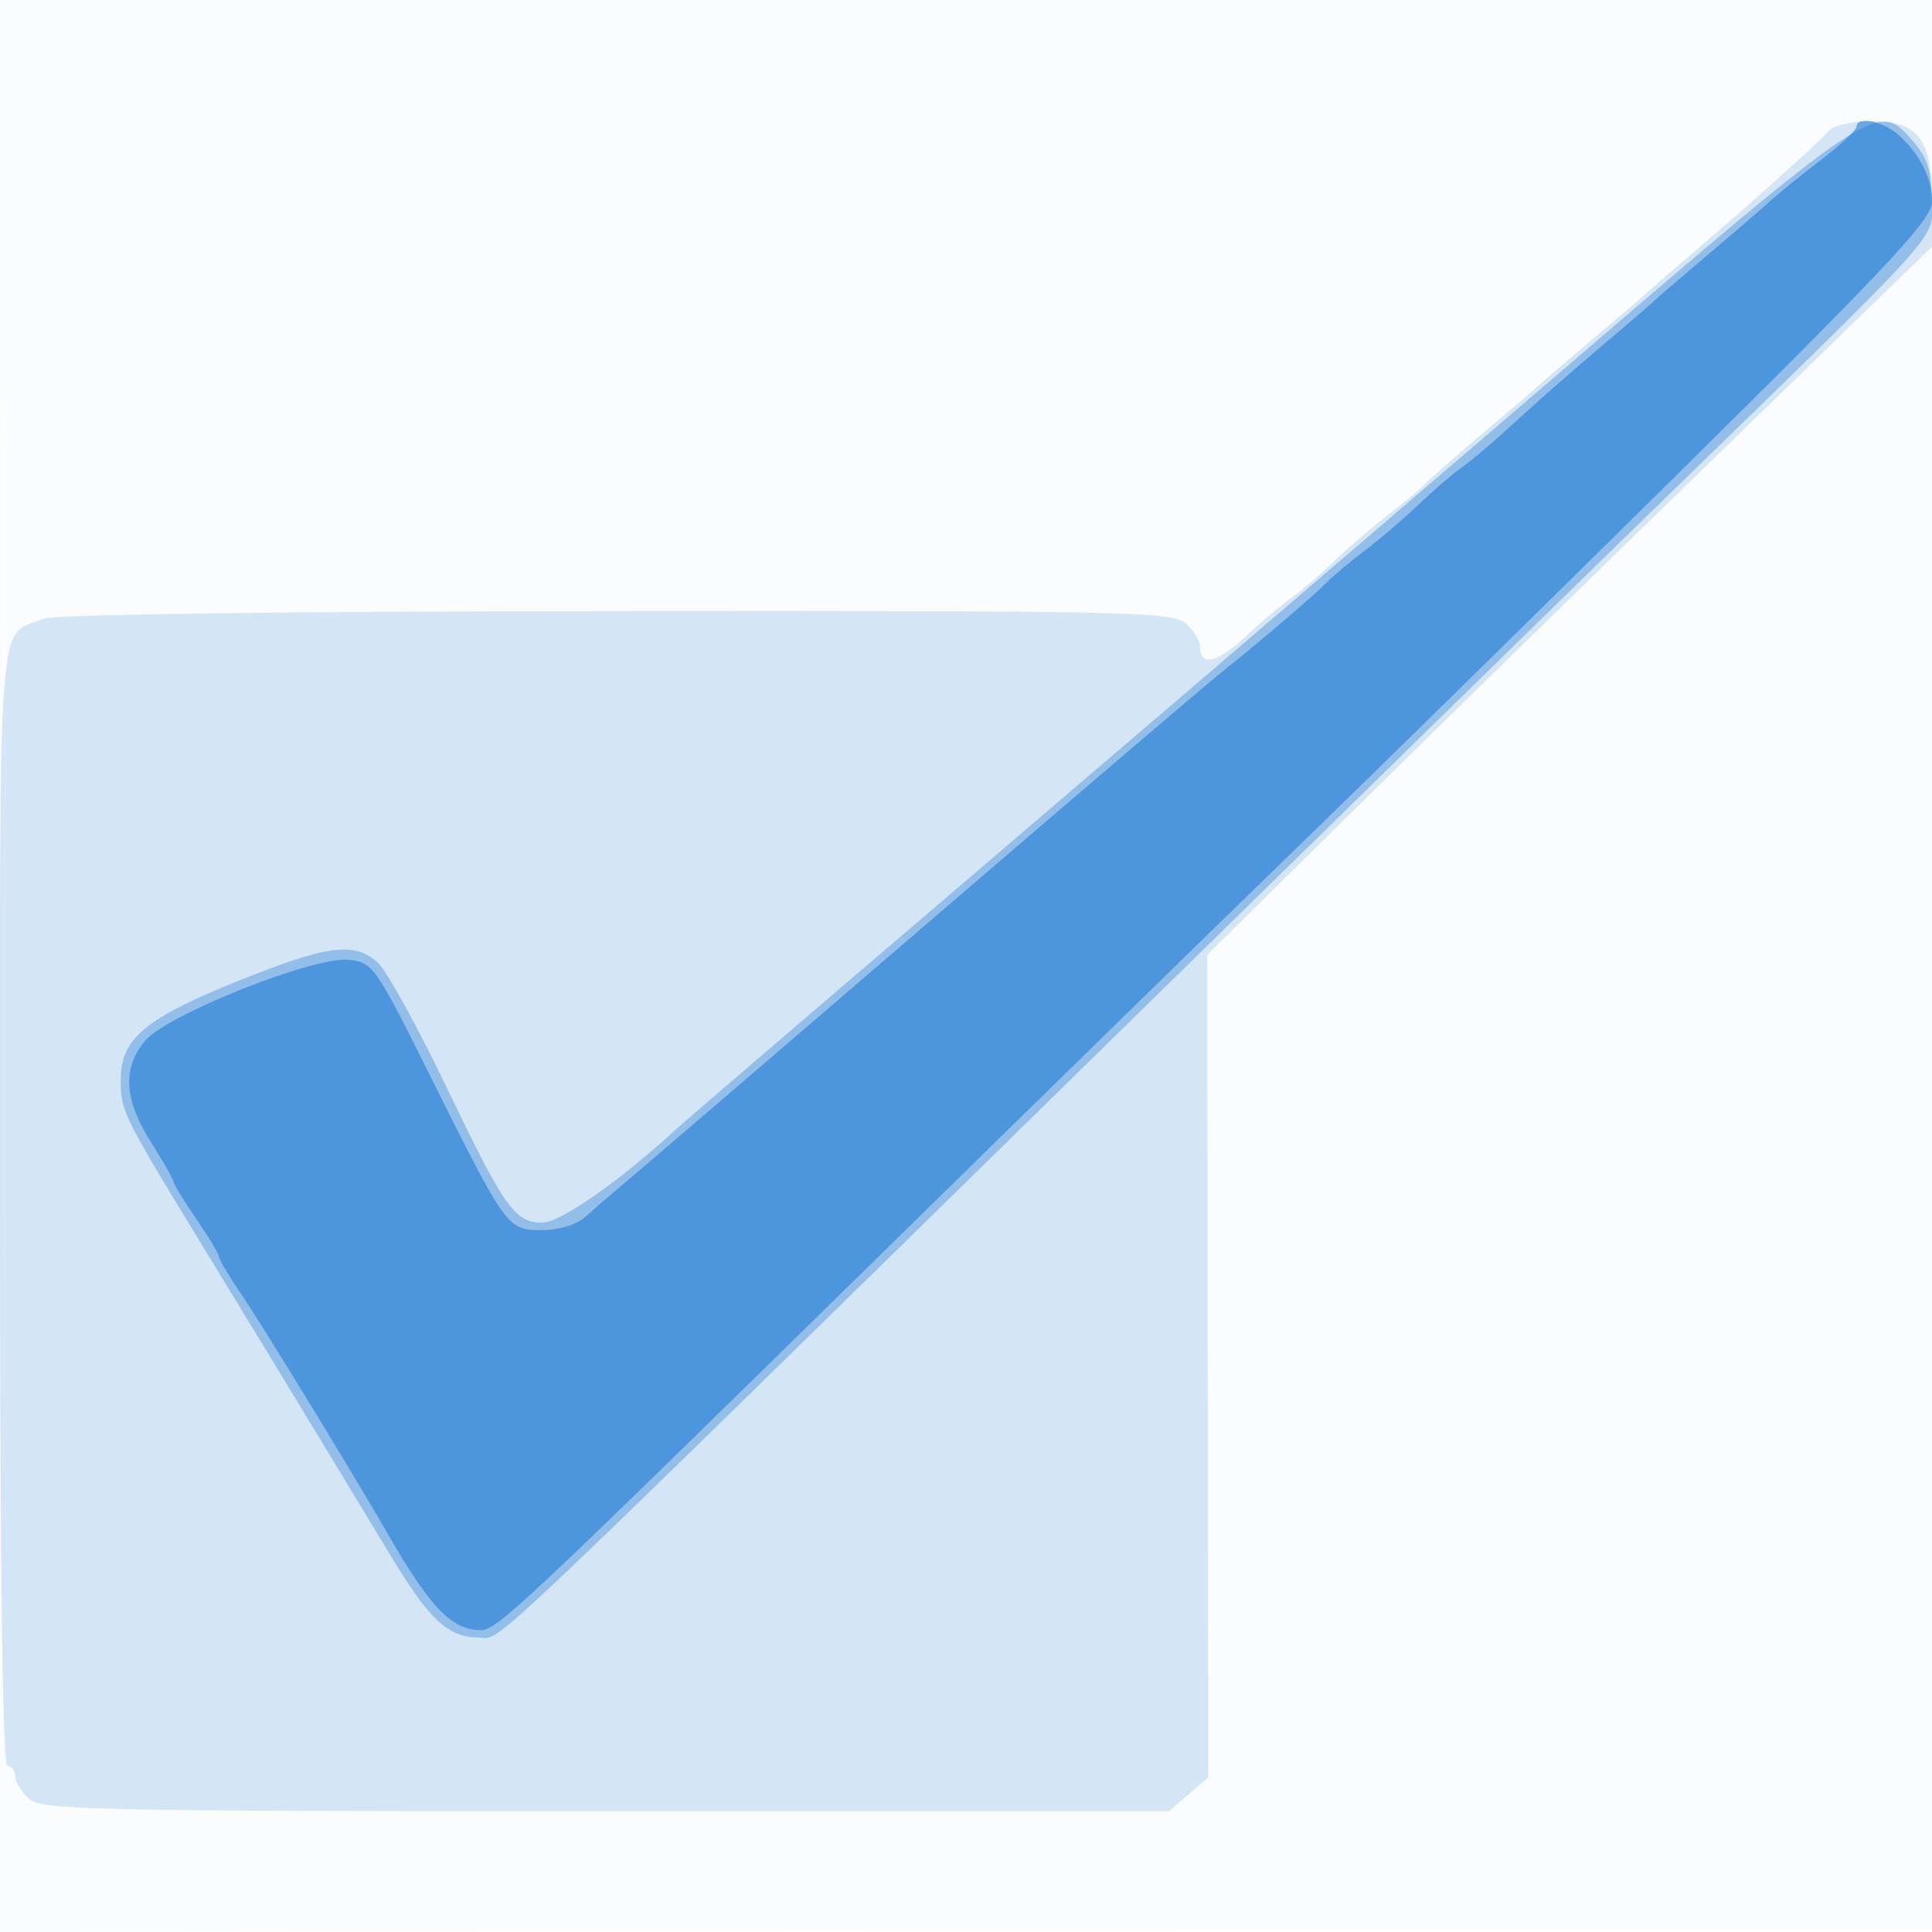
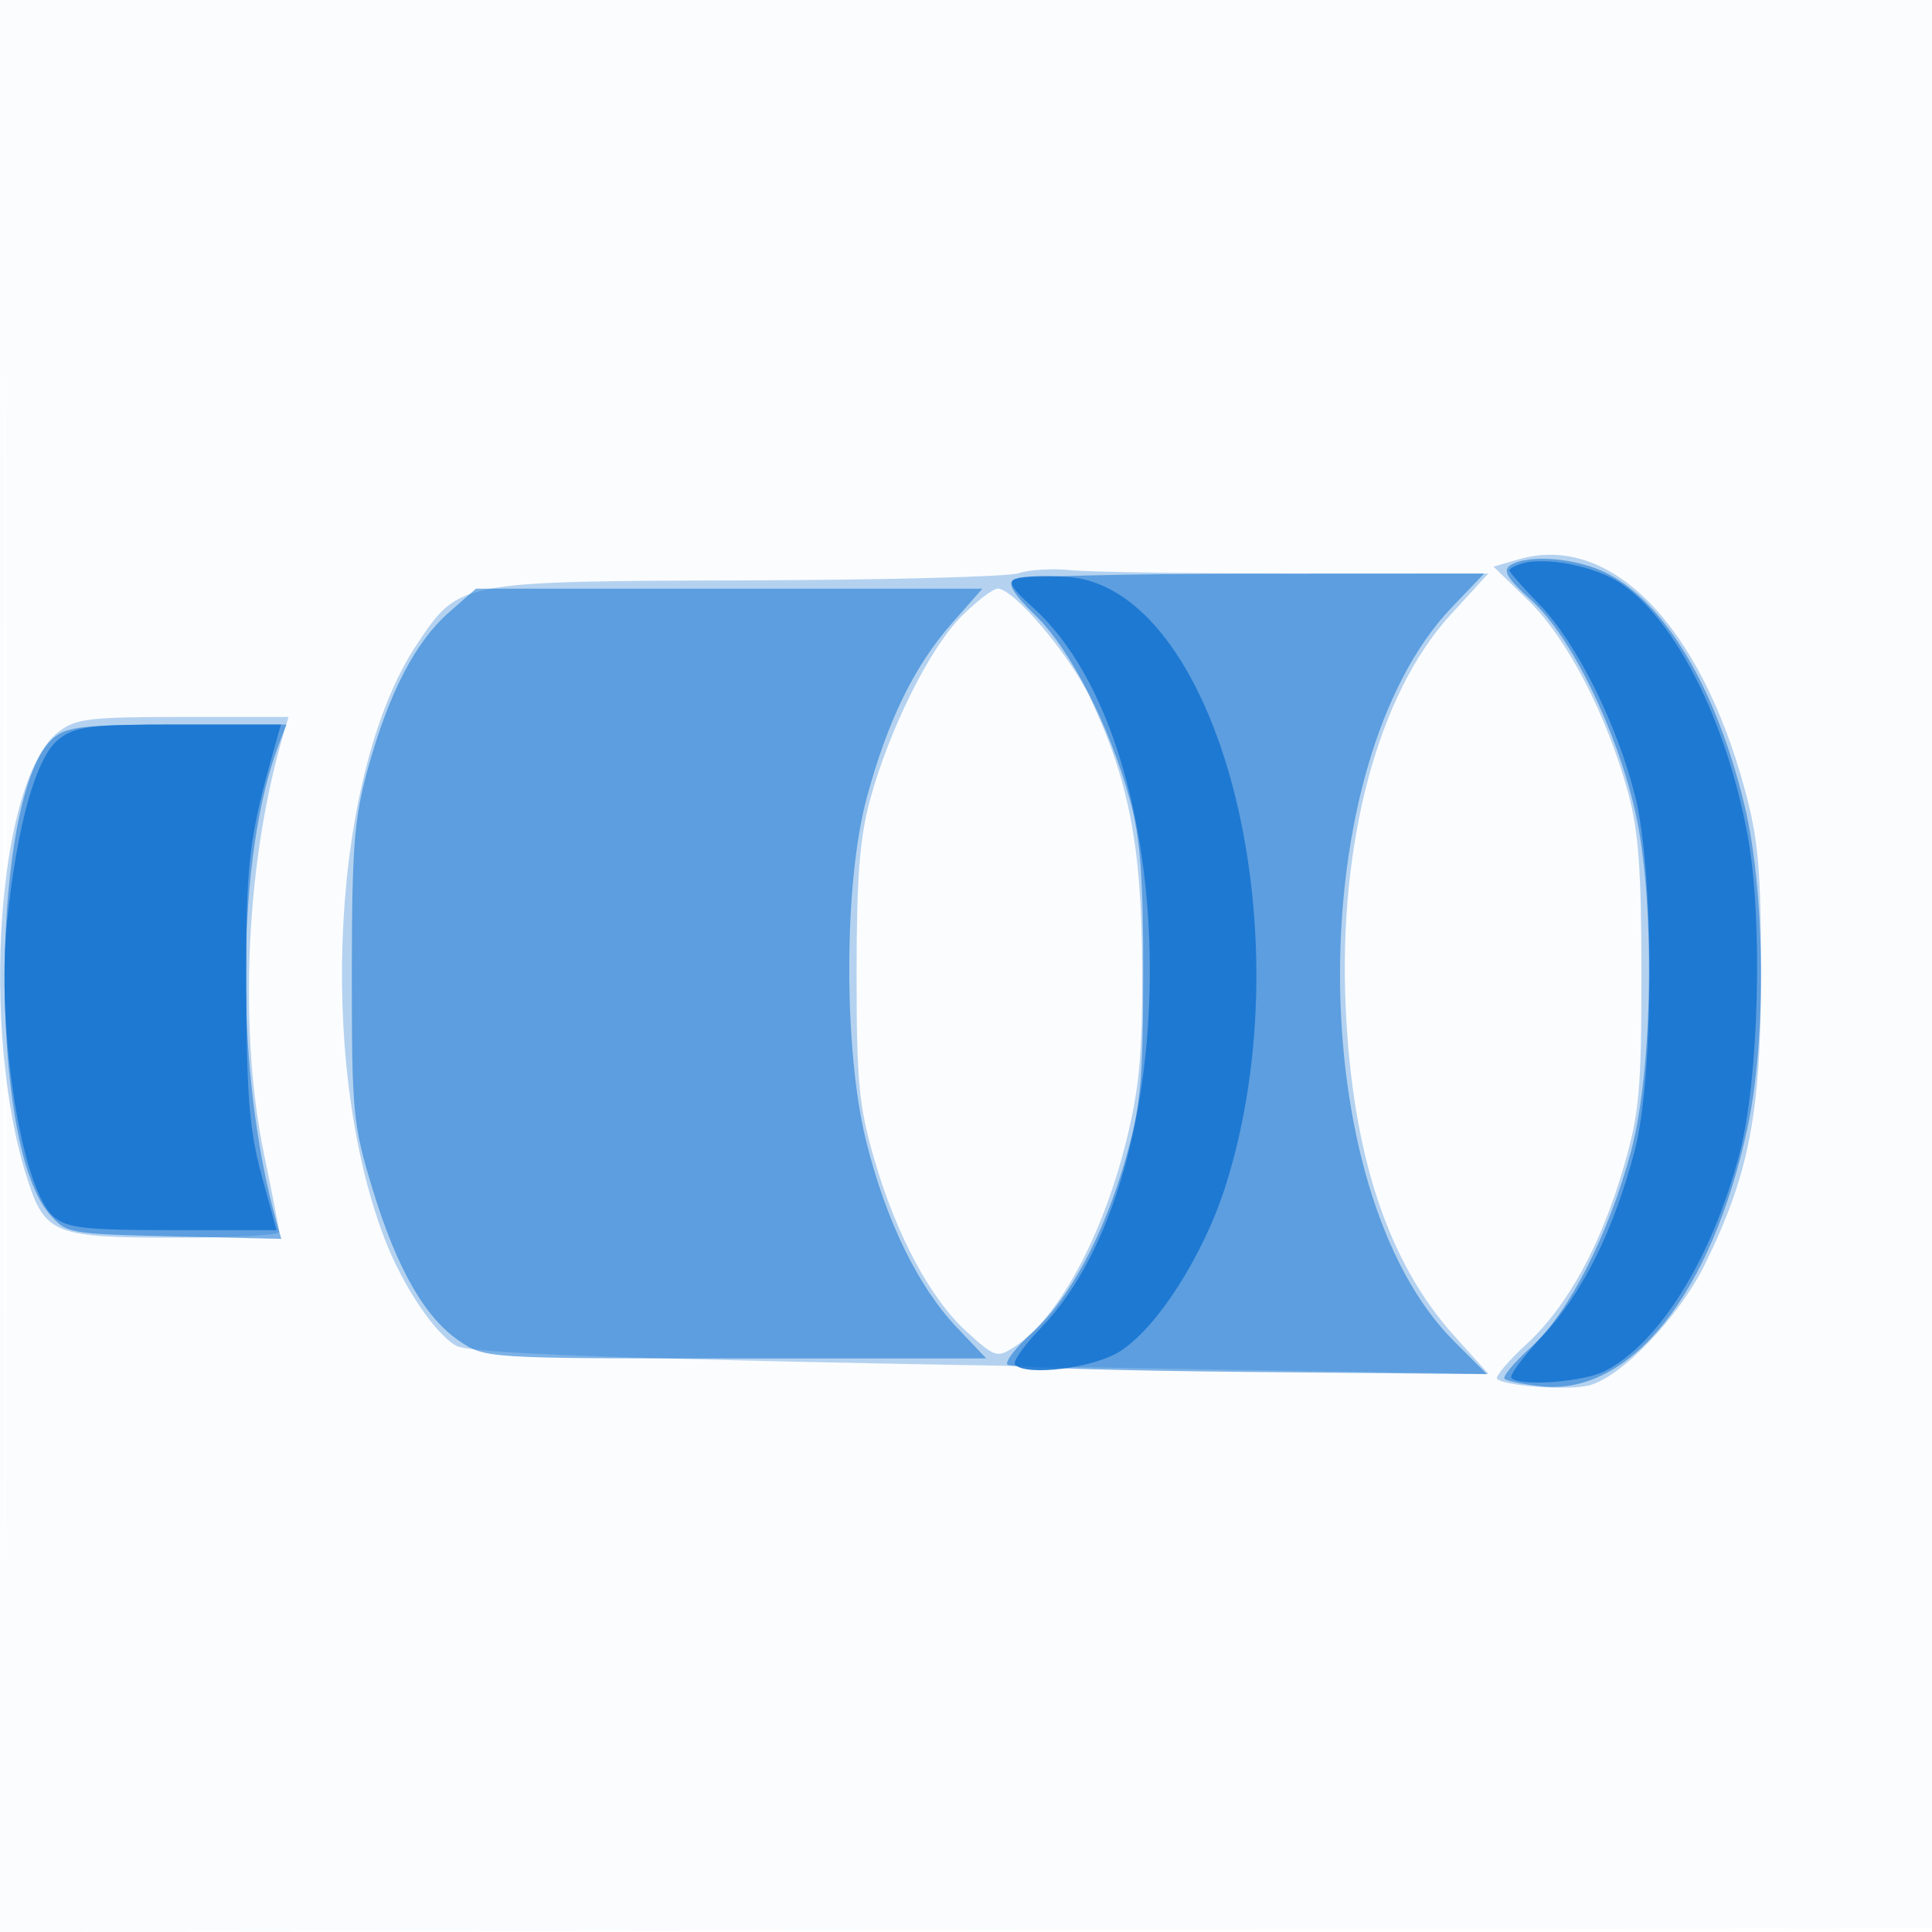
<svg xmlns="http://www.w3.org/2000/svg" width="256" height="256">
-   <path fill-opacity=".016" d="M0 128.004v128.004l128.25-.254 128.25-.254.254-127.75L257.008 0H0v128.004m.485.496c0 70.4.119 99.053.265 63.672.146-35.38.146-92.98 0-128C.604 29.153.485 58.1.485 128.5" fill="#1976D2" fill-rule="evenodd" />
-   <path fill-opacity=".175" d="M242.39 17.288c-1.754 1.915-10.425 9.707-17.454 15.686-3.54 3.01-6.661 5.71-6.936 6-.275.289-3.425 2.989-7 6-3.575 3.01-6.725 5.71-7 6-.275.289-3.425 2.988-7 5.997s-7.175 6.164-8 7.011c-.825.847-3.075 2.73-5 4.185-1.925 1.455-5.086 4.166-7.025 6.025s-4.537 4.088-5.772 4.953c-1.235.865-4.041 3.235-6.236 5.266-3.815 3.529-5.967 3.957-5.967 1.185 0-.707-.844-2.05-1.876-2.984-1.73-1.566-7.596-1.693-75.481-1.637-43.976.036-74.519.442-75.874 1.008C-.464 84.588 0 78.33 0 159.86 0 208.62.342 234 1 234c.55 0 1 .605 1 1.345s.823 2.09 1.829 3C5.496 239.854 12.246 240 80.273 240h74.615l2.612-2.25 2.611-2.25-.076-54.489-.076-54.49 18.771-18.519c10.323-10.185 31.932-31.3 48.02-46.922L256 32.677v-6.185c0-8.063-1.899-10.508-8.117-10.454-2.411.021-4.883.583-5.493 1.25" fill="#1976D2" fill-rule="evenodd" />
-   <path fill-opacity=".348" d="M203.854 51.786a53521.81 53521.81 0 0 1-77 65.893C107.409 134.278 90.6 148.69 89.5 149.707 82.288 156.372 74.239 162 71.919 162c-3.713 0-5.001-1.817-12.814-18.072-3.831-7.971-7.903-15.34-9.049-16.377-3.091-2.798-6.644-2.339-18.371 2.375C19.182 134.951 16 137.625 16 143.106c0 4.205.108 4.419 12.002 23.894a8191.455 8191.455 0 0 1 13.995 23l9.987 16.5c4.944 8.167 7.427 10.447 11.411 10.478 3.241.025-2.271 5.227 82.108-77.492 27.498-26.957 60.572-59.301 73.497-71.875 39.776-38.696 37.005-35.605 36.968-41.243-.024-3.696-.614-5.53-2.452-7.618-4.818-5.474-4.544-5.656-49.662 33.036" fill="#1976D2" fill-rule="evenodd" />
-   <path fill-opacity=".57" d="M246 16.795c0 .436-2.137 2.429-4.75 4.428s-5.65 4.458-6.75 5.464c-1.1 1.007-4.925 4.301-8.5 7.322-3.575 3.02-6.725 5.728-7 6.017-.275.29-3.416 2.99-6.981 6-3.564 3.011-8.609 7.444-11.21 9.852-2.601 2.408-5.748 5.092-6.994 5.964-1.245.872-3.851 3.107-5.79 4.966s-5.1 4.57-7.025 6.025c-1.925 1.455-4.175 3.325-5 4.156-1.962 1.977-8.556 7.617-14.042 12.011-2.403 1.925-20.331 17.225-39.84 34-19.509 16.775-37.079 31.845-39.044 33.489-1.966 1.643-4.446 3.781-5.513 4.75-1.134 1.03-3.51 1.761-5.727 1.761-4.618 0-4.695-.107-14.834-20.451-7.268-14.583-7.604-15.059-10.848-15.37-4.633-.443-23.928 7.231-26.897 10.699-3.068 3.583-2.833 7.819.745 13.461 1.65 2.602 3 4.971 3 5.266 0 .294 1.35 2.497 3 4.895 1.65 2.398 3 4.648 3 5 0 .352 1.287 2.521 2.86 4.82 2.706 3.955 15.039 24.117 19.376 31.675C56.994 213.03 59.847 216 63.728 216c2.098 0 5.359-3.062 52.103-48.927 22.182-21.765 47.539-46.548 56.35-55.073 8.811-8.525 31.278-30.575 49.925-49 28.315-27.977 33.904-33.956 33.9-36.264-.007-3.17-1.624-6.367-4.506-8.907-2.051-1.807-5.5-2.456-5.5-1.034" fill="#1976D2" fill-rule="evenodd" />
+   <path fill="#1976D2" fill-opacity=".016" fill-rule="evenodd" d="M0 128.004v128.004l128.25-.254 128.25-.254.254-127.75L257.008 0H0zm.485.496c0 70.4.119 99.053.265 63.672s.146-92.98 0-128S.485 58.1.485 128.5" />
+   <path fill="#1976D2" fill-opacity=".311" fill-rule="evenodd" d="m201.201 74.121-3.299.962 4.607 4.478c5.12 4.976 10.398 15.136 13.214 25.439 1.387 5.074 1.777 10.338 1.777 24 0 15.304-.289 18.499-2.306 25.465-3.044 10.515-7.468 18.611-12.91 23.628-2.44 2.248-4.199 4.325-3.909 4.615.944.944 9.439 1.555 12.152.875 4.286-1.076 11.934-9.045 15.361-16.007 5.883-11.951 7.455-20.083 7.455-38.576 0-13.832-.352-17.794-2.177-24.5-5.953-21.872-17.831-33.914-29.965-30.379M135 75.949c-1.375.469-17.575.897-36 .953-38.308.116-38.153.086-43.735 8.439-11.232 16.806-13.343 55.009-4.348 78.681 2.364 6.224 6.632 12.635 9.51 14.288 2.061 1.183 27.764 1.974 104.94 3.227l31.868.518-4.572-5.085c-8.78-9.766-13.464-23.955-14.35-43.47-.989-21.788 4.266-41.501 13.859-51.998L197.201 76H171.74c-14.004 0-27.436-.203-29.85-.451s-5.515-.068-6.89.4m-7.591 5.708c-4.219 4.219-9.566 14.951-12.129 24.343-1.364 4.996-1.775 10.317-1.777 23-.003 14.265.309 17.579 2.303 24.465 2.961 10.227 7.476 18.654 12.36 23.066 3.708 3.35 3.966 3.428 6.289 1.907 5.773-3.783 11.609-14.532 14.765-27.195 1.758-7.054 2.167-11.544 2.119-23.243-.065-15.895-1.779-24.713-6.911-35.562C141.735 86.746 134.331 78 132.205 78c-.626 0-2.784 1.646-4.796 3.657M7.711 97.013c-8.083 6.358-10.377 39.671-4.079 59.236C5.964 163.497 7.236 164 23.223 164c7.577 0 13.771-.338 13.764-.75S36.086 158.225 35 153c-3.444-16.576-2.413-38.986 2.565-55.75l.668-2.25H24.251c-12.496 0-14.253.214-16.54 2.013" />
+   <path fill="#1976D2" fill-opacity=".566" fill-rule="evenodd" d="M200.123 74.903c-1.063.673-.425 1.733 2.799 4.646 5.206 4.702 11.222 16.938 13.743 27.951 2.657 11.601 2.392 34.042-.53 45-2.936 11.009-8.272 21.488-13.219 25.957-2.251 2.034-3.851 3.941-3.554 4.238.296.297 2.474.747 4.839 1.001 11.813 1.267 22.609-12.255 27.352-34.259 2.545-11.812 2.355-31.439-.416-42.822-3.766-15.467-10.423-26.68-18.194-30.644-4.011-2.046-10.431-2.581-12.82-1.068M134.289 76.8c-.841.535.045 1.982 2.901 4.735 4.611 4.445 9.863 14.697 12.533 24.465 1.373 5.023 1.773 10.25 1.758 23-.017 14.163-.343 17.628-2.306 24.465-2.942 10.248-7.449 18.647-12.413 23.131-2.167 1.958-3.638 3.862-3.269 4.232.369.369 14.815.803 32.103.962l31.432.291-4.392-4.393c-20-20-20.129-76.483-.222-97.259L196.657 76l-30.578.015c-16.819.009-31.124.362-31.79.785m-74.818 4.36c-4.44 3.898-7.946 10.663-10.722 20.686-1.823 6.584-2.121 10.38-2.129 27.154-.009 18.407.144 20.004 2.728 28.5 3.232 10.625 6.941 17.104 11.581 20.231C64.261 179.976 64.64 180 97.493 180h33.197l-3.859-4.057c-5.178-5.443-9.415-14.128-12.056-24.709-3.011-12.065-2.987-34.122.049-45.431 2.737-10.194 6.309-17.536 11.274-23.177L130.17 78h-67.1zM7.112 97.75c-8.327 6.908-8.79 53.53-.626 63.032 2.309 2.687 2.5 2.722 16.562 3.046l14.226.328-.657-2.328c-5.519-19.569-5.385-48.157.297-63.101L37.95 96H23.586c-12.21 0-14.681.262-16.474 1.75" />
+   <path fill="#1976D2" fill-opacity=".907" fill-rule="evenodd" d="M201.75 74.647c-.963.275-1.75.691-1.75.925s1.818 2.299 4.04 4.589c4.85 4.997 10.239 15.816 12.635 25.367 2.538 10.116 2.496 37.266-.074 46.972-2.802 10.583-6.913 18.85-12.168 24.468-2.605 2.785-4.48 5.318-4.168 5.631 1.162 1.161 9.613.516 12.449-.951 7.193-3.72 14.088-14.846 17.752-28.648 2.62-9.87 3.168-31.343 1.081-42.434-2.854-15.172-9.518-28.391-16.772-33.268-3.324-2.235-9.84-3.561-13.025-2.651m-66.935 1.978c-1.363.402-.961 1.152 2.1 3.918 20.123 18.18 20.718 75.107.997 95.428-2.241 2.31-3.775 4.498-3.409 4.864 1.544 1.541 10.286.459 13.789-1.706 4.975-3.075 11.199-12.794 14.125-22.057 10.766-34.079-1.114-79.427-21.128-80.651-2.634-.161-5.547-.069-6.474.204M7.764 97.971C4.799 100.303 2.298 109.116.946 122c-1.487 14.172 1.899 35.658 6.187 39.25 1.766 1.48 4.204 1.75 15.801 1.75h13.712l-1.979-7.25c-1.607-5.888-1.989-10.539-2.031-24.75-.051-16.966.3-19.871 3.958-32.75l.639-2.25H23.751c-11.902 0-13.775.231-15.987 1.971" />
</svg>
